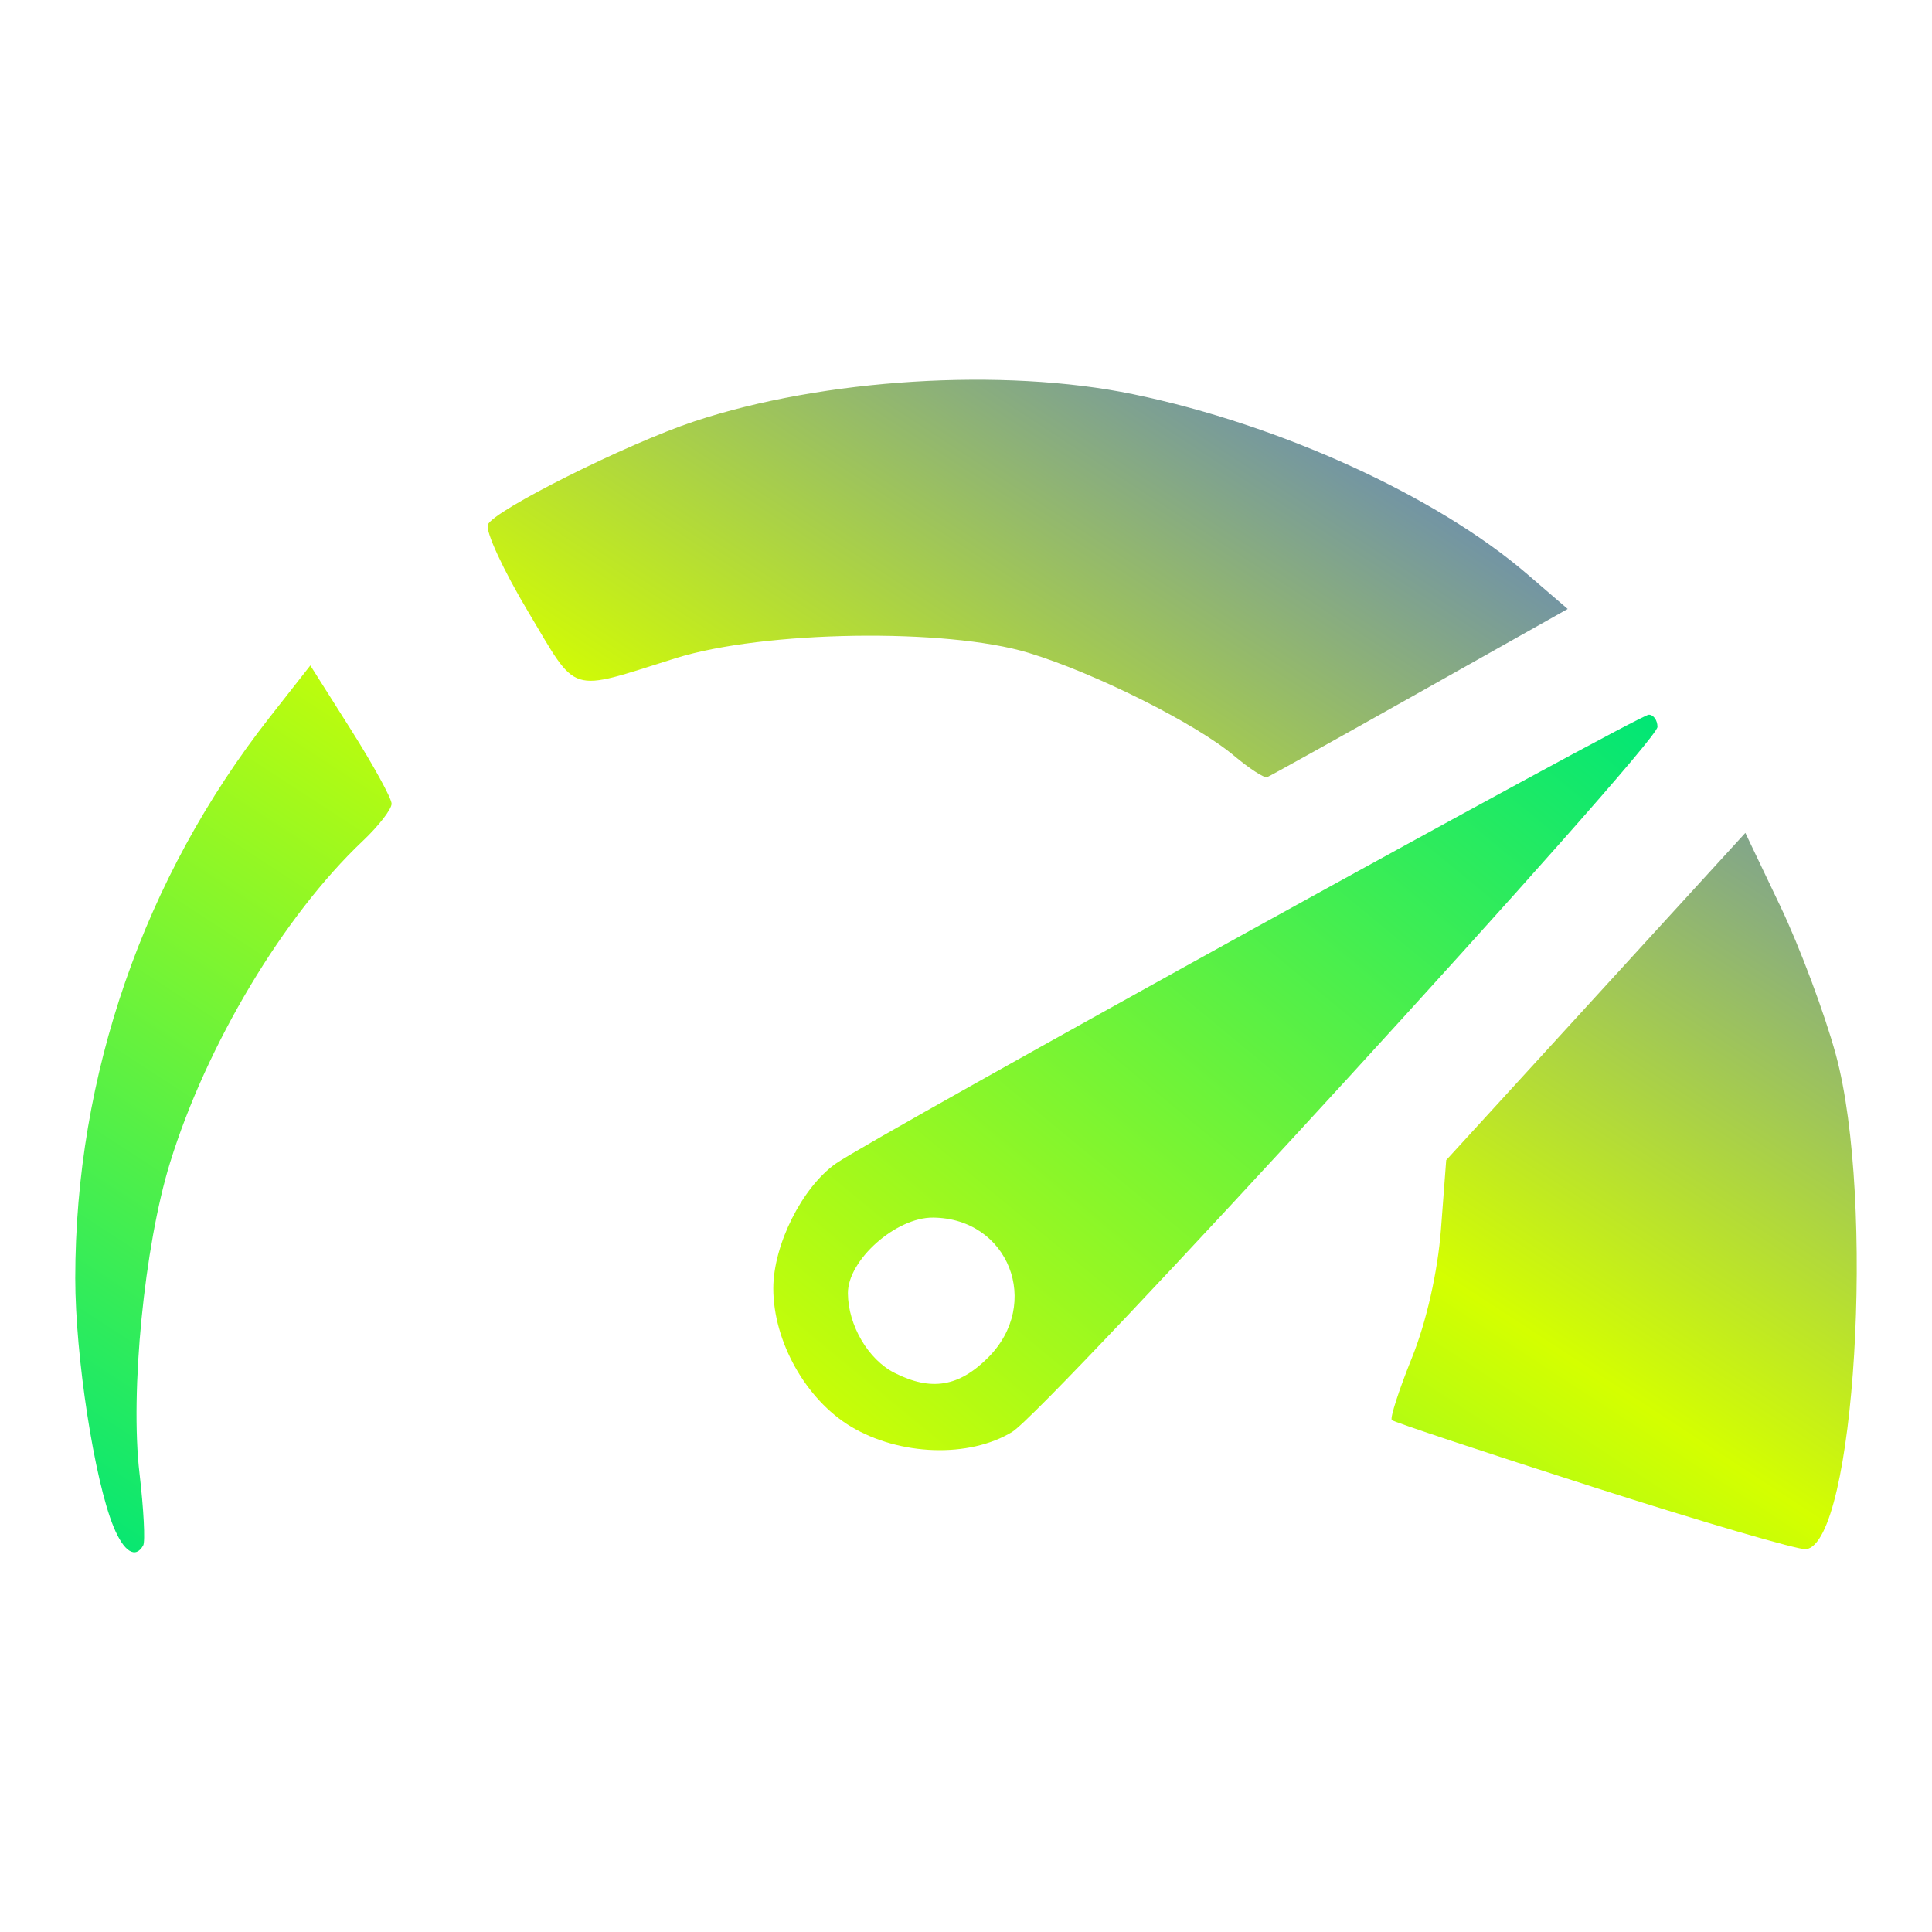
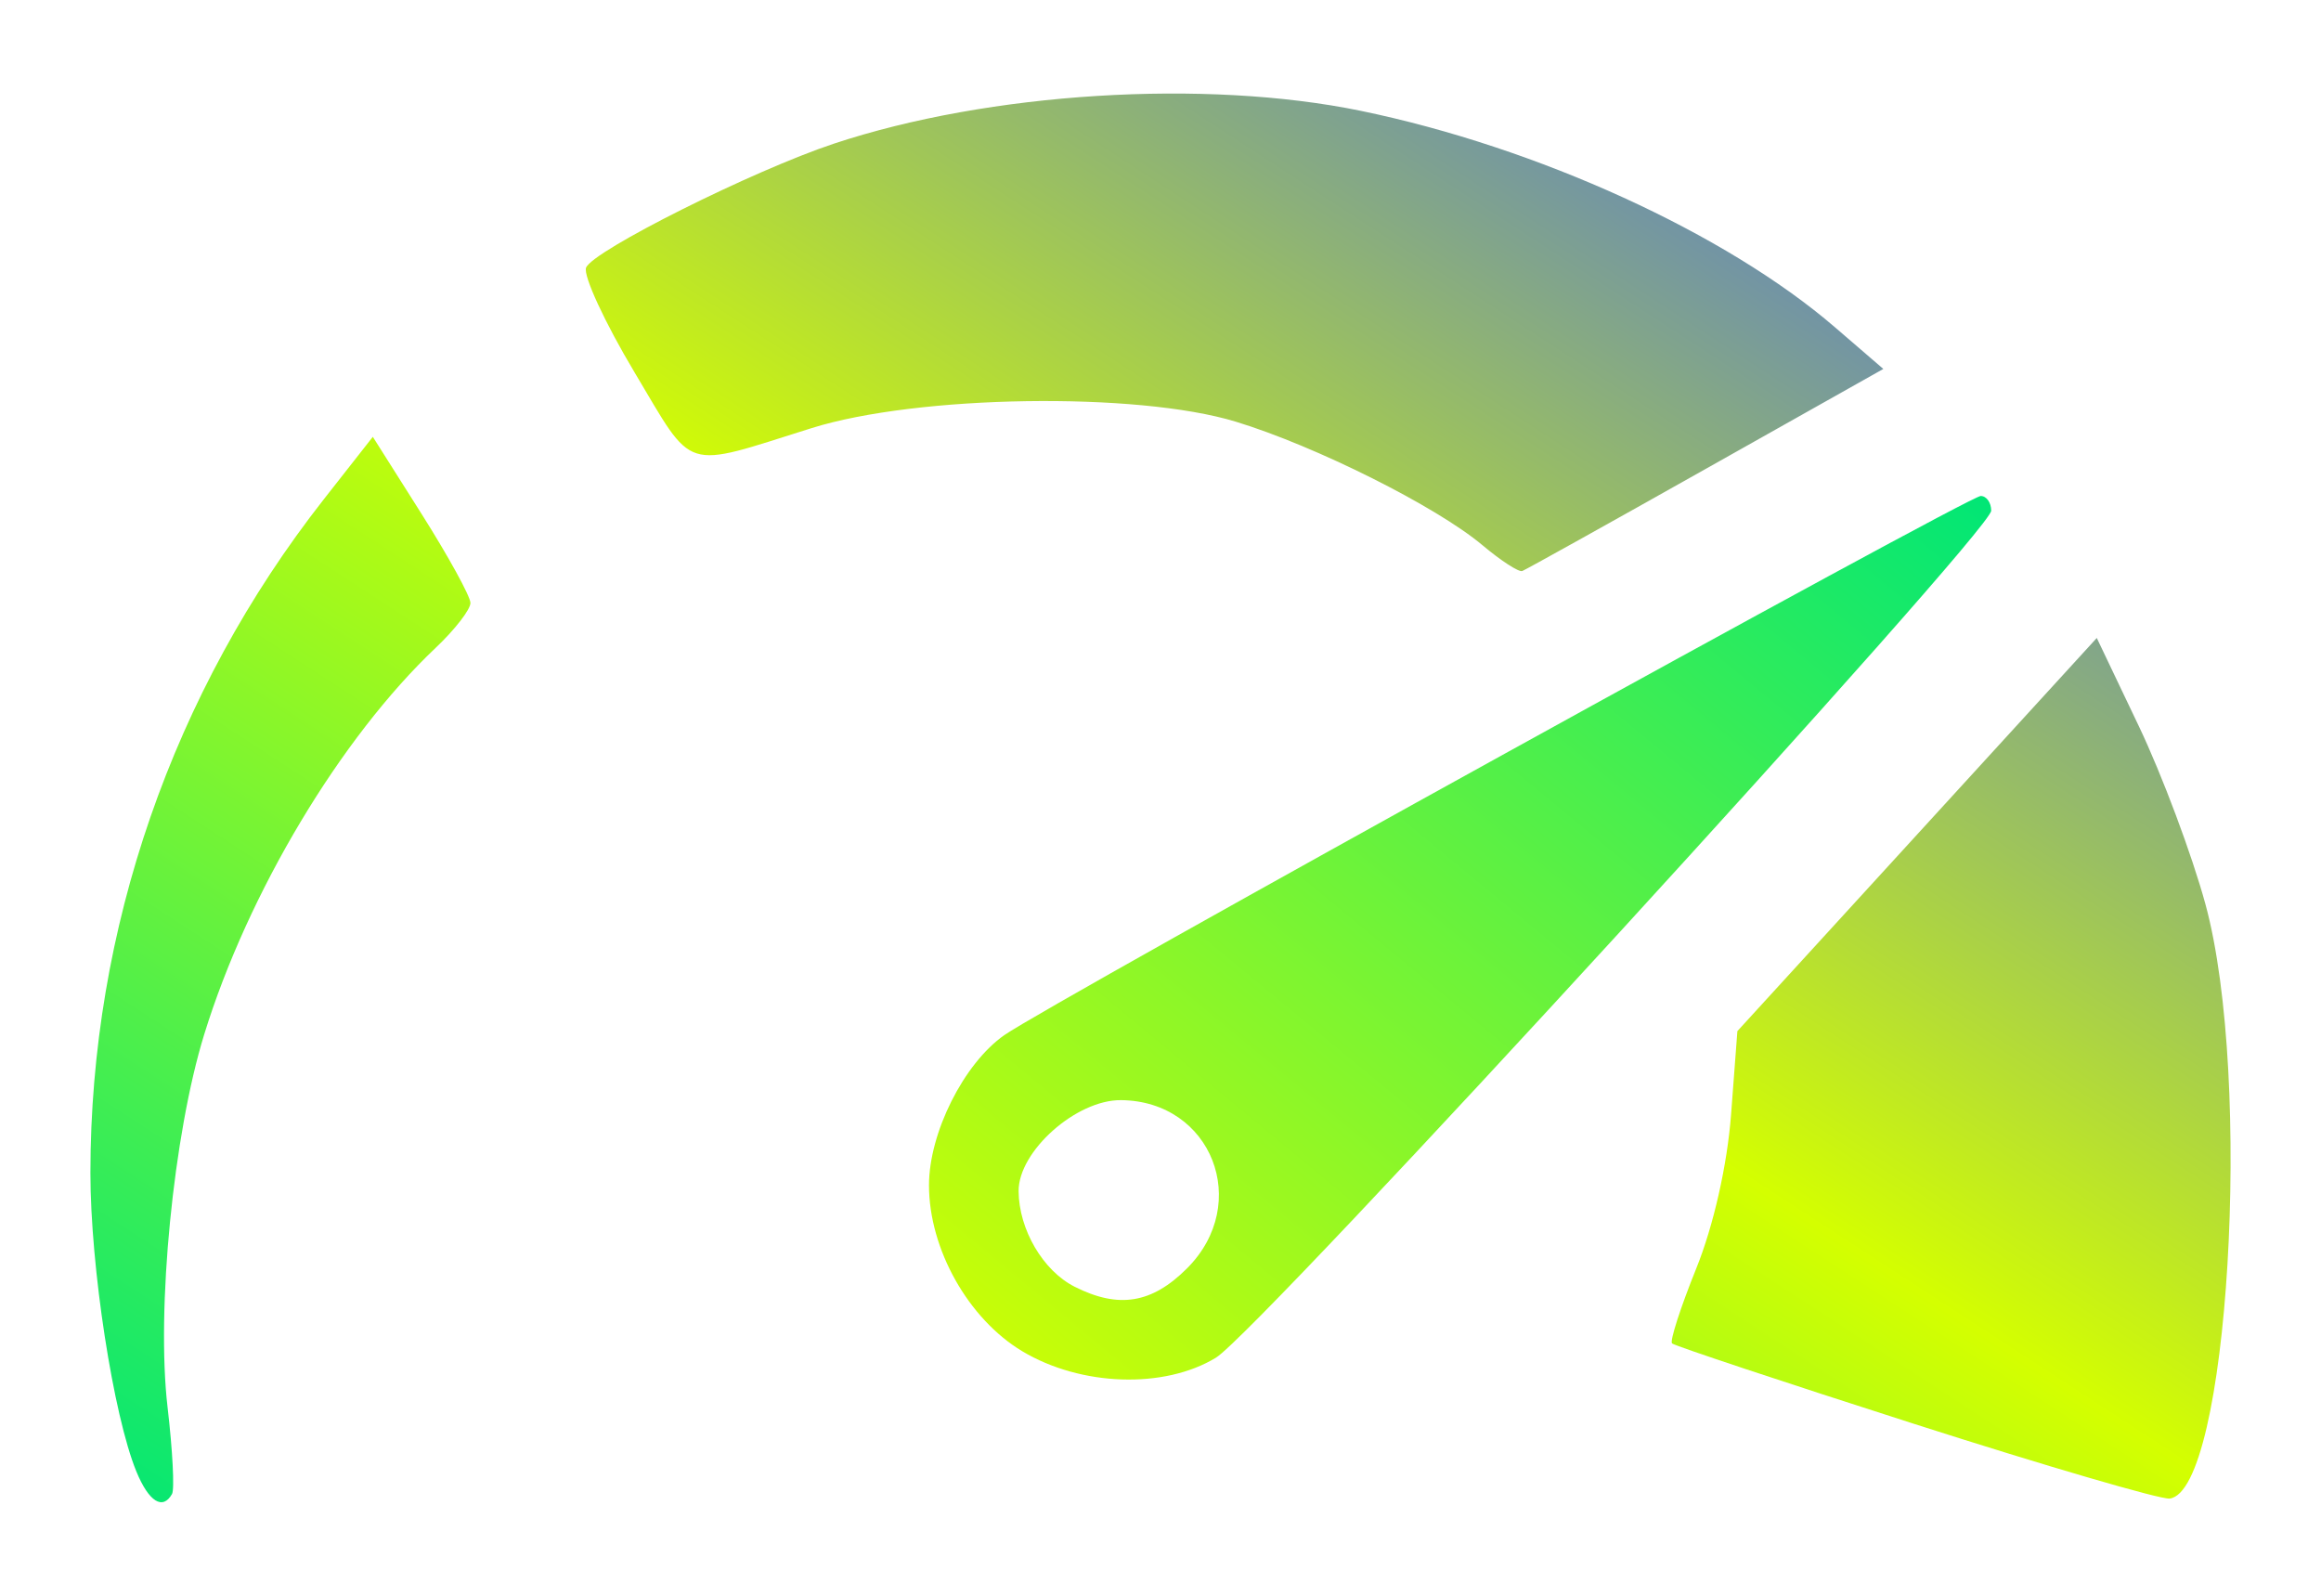
- <svg xmlns="http://www.w3.org/2000/svg" viewBox="250 500 1600 1100" width="64" height="64">
+ <svg xmlns="http://www.w3.org/2000/svg" viewBox="250 500 1600 1100" width="100%" height="100%">
  <defs>
-     <linearGradient id="favGaugeGrad" x1="0%" y1="100%" x2="100%" y2="0%">
+     <linearGradient id="speedometerGaugeGrad" x1="0%" y1="100%" x2="100%" y2="0%">
      <stop offset="0%" stop-color="#00E676" />
      <stop offset="50%" stop-color="#D4FF00" />
      <stop offset="100%" stop-color="#3D5AFE" />
    </linearGradient>
-     <linearGradient id="favNeedleGrad" x1="0%" y1="100%" x2="100%" y2="0%">
+     <linearGradient id="speedometerNeedleGrad" x1="0%" y1="100%" x2="100%" y2="0%">
      <stop offset="0%" stop-color="#D4FF00" />
      <stop offset="100%" stop-color="#00E676" />
    </linearGradient>
  </defs>
-   <path fill="url(#favGaugeGrad)" fill-rule="nonzero" d="M 344.027 1514.391 C 328.102 1475.625 312.328 1373.191 312.328 1308.539 C 312.328 1140.625 369.062 976.891 473.254 844.121 L 507.004 801.109 L 540.609 854.25 C 559.094 883.48 574.258 911.09 574.305 915.59 C 574.363 920.102 563.625 933.969 550.465 946.43 C 484.828 1008.52 420.996 1115.105 390.758 1213.102 C 369.496 1282.004 357.633 1402.77 365.516 1470.07 C 368.992 1499.746 370.379 1526.625 368.602 1529.805 C 362.211 1541.242 352.578 1535.199 344.027 1514.391 Z M 1570 1481.668 C 1479.57 1452.699 1404.25 1427.668 1402.629 1426.039 C 1401 1424.41 1408.512 1401.172 1419.32 1374.398 C 1431.219 1344.941 1440.699 1303.027 1443.328 1268.246 L 1447.68 1210.77 L 1695.43 939.77 L 1724.469 1000.66 C 1740.441 1034.16 1761.07 1089.309 1770.32 1123.219 C 1803.25 1243.938 1786.129 1528.152 1745.641 1532.992 C 1739.469 1533.727 1660.43 1510.633 1570 1481.668 Z M 1271.941 875.82 C 1240.121 849.09 1156.98 807.461 1101.91 790.68 C 1033.84 769.941 882.406 772.238 809.48 795.109 C 719.633 823.281 729 826.23 687.453 756.719 C 666.969 722.461 651.922 689.961 654.012 684.52 C 658.465 672.91 769.242 617.48 824.895 599.012 C 931.723 563.559 1081 554.281 1188.262 576.441 C 1309.891 601.559 1439.781 660.859 1514.91 725.57 L 1548.289 754.32 L 1425.98 823.148 C 1358.719 861.012 1301.75 892.719 1299.379 893.621 C 1297.012 894.52 1284.66 886.512 1271.941 875.82 Z" />
-   <path fill="url(#favNeedleGrad)" fill-rule="evenodd" d="M 954.668 1431.422 C 917.469 1409.121 890.41 1360.953 890.41 1317.027 C 890.41 1280.945 914.367 1233.152 942.266 1213.578 C 973.629 1191.566 1606.93 841.891 1615.43 841.891 C 1619.398 841.891 1622.648 846.449 1622.648 852.031 C 1622.648 866.34 1117.871 1417.797 1088.23 1435.871 C 1052.621 1457.582 995.121 1455.668 954.668 1431.422 Z M 1068.281 1374.316 C 1113.012 1329.586 1085.289 1258.949 1022.781 1258.352 C 991.957 1258.055 952.012 1293.562 952.188 1321.102 C 952.363 1347.504 969.016 1375.941 990.766 1386.945 C 1021.109 1402.297 1044.039 1398.562 1068.281 1374.316 Z" />
+   <path fill="url(#speedometerGaugeGrad)" fill-rule="nonzero" d="M 344.027 1514.391 C 328.102 1475.625 312.328 1373.191 312.328 1308.539 C 312.328 1140.625 369.062 976.891 473.254 844.121 L 507.004 801.109 L 540.609 854.25 C 559.094 883.48 574.258 911.09 574.305 915.59 C 574.363 920.102 563.625 933.969 550.465 946.43 C 484.828 1008.52 420.996 1115.105 390.758 1213.102 C 369.496 1282.004 357.633 1402.77 365.516 1470.07 C 368.992 1499.746 370.379 1526.625 368.602 1529.805 C 362.211 1541.242 352.578 1535.199 344.027 1514.391 Z M 1570 1481.668 C 1479.57 1452.699 1404.25 1427.668 1402.629 1426.039 C 1401 1424.41 1408.512 1401.172 1419.32 1374.398 C 1431.219 1344.941 1440.699 1303.027 1443.328 1268.246 L 1447.68 1210.77 L 1695.43 939.77 L 1724.469 1000.66 C 1740.441 1034.16 1761.07 1089.309 1770.32 1123.219 C 1803.25 1243.938 1786.129 1528.152 1745.641 1532.992 C 1739.469 1533.727 1660.43 1510.633 1570 1481.668 Z M 1271.941 875.82 C 1240.121 849.09 1156.98 807.461 1101.91 790.68 C 1033.84 769.941 882.406 772.238 809.48 795.109 C 719.633 823.281 729 826.23 687.453 756.719 C 666.969 722.461 651.922 689.961 654.012 684.52 C 658.465 672.91 769.242 617.48 824.895 599.012 C 931.723 563.559 1081 554.281 1188.262 576.441 C 1309.891 601.559 1439.781 660.859 1514.91 725.57 L 1548.289 754.32 L 1425.98 823.148 C 1358.719 861.012 1301.75 892.719 1299.379 893.621 C 1297.012 894.52 1284.66 886.512 1271.941 875.82 Z" />
+   <path fill="url(#speedometerNeedleGrad)" fill-rule="evenodd" d="M 954.668 1431.422 C 917.469 1409.121 890.41 1360.953 890.41 1317.027 C 890.41 1280.945 914.367 1233.152 942.266 1213.578 C 973.629 1191.566 1606.93 841.891 1615.43 841.891 C 1619.398 841.891 1622.648 846.449 1622.648 852.031 C 1622.648 866.34 1117.871 1417.797 1088.23 1435.871 C 1052.621 1457.582 995.121 1455.668 954.668 1431.422 Z M 1068.281 1374.316 C 1113.012 1329.586 1085.289 1258.949 1022.781 1258.352 C 991.957 1258.055 952.012 1293.562 952.188 1321.102 C 952.363 1347.504 969.016 1375.941 990.766 1386.945 C 1021.109 1402.297 1044.039 1398.562 1068.281 1374.316 Z" />
</svg>
